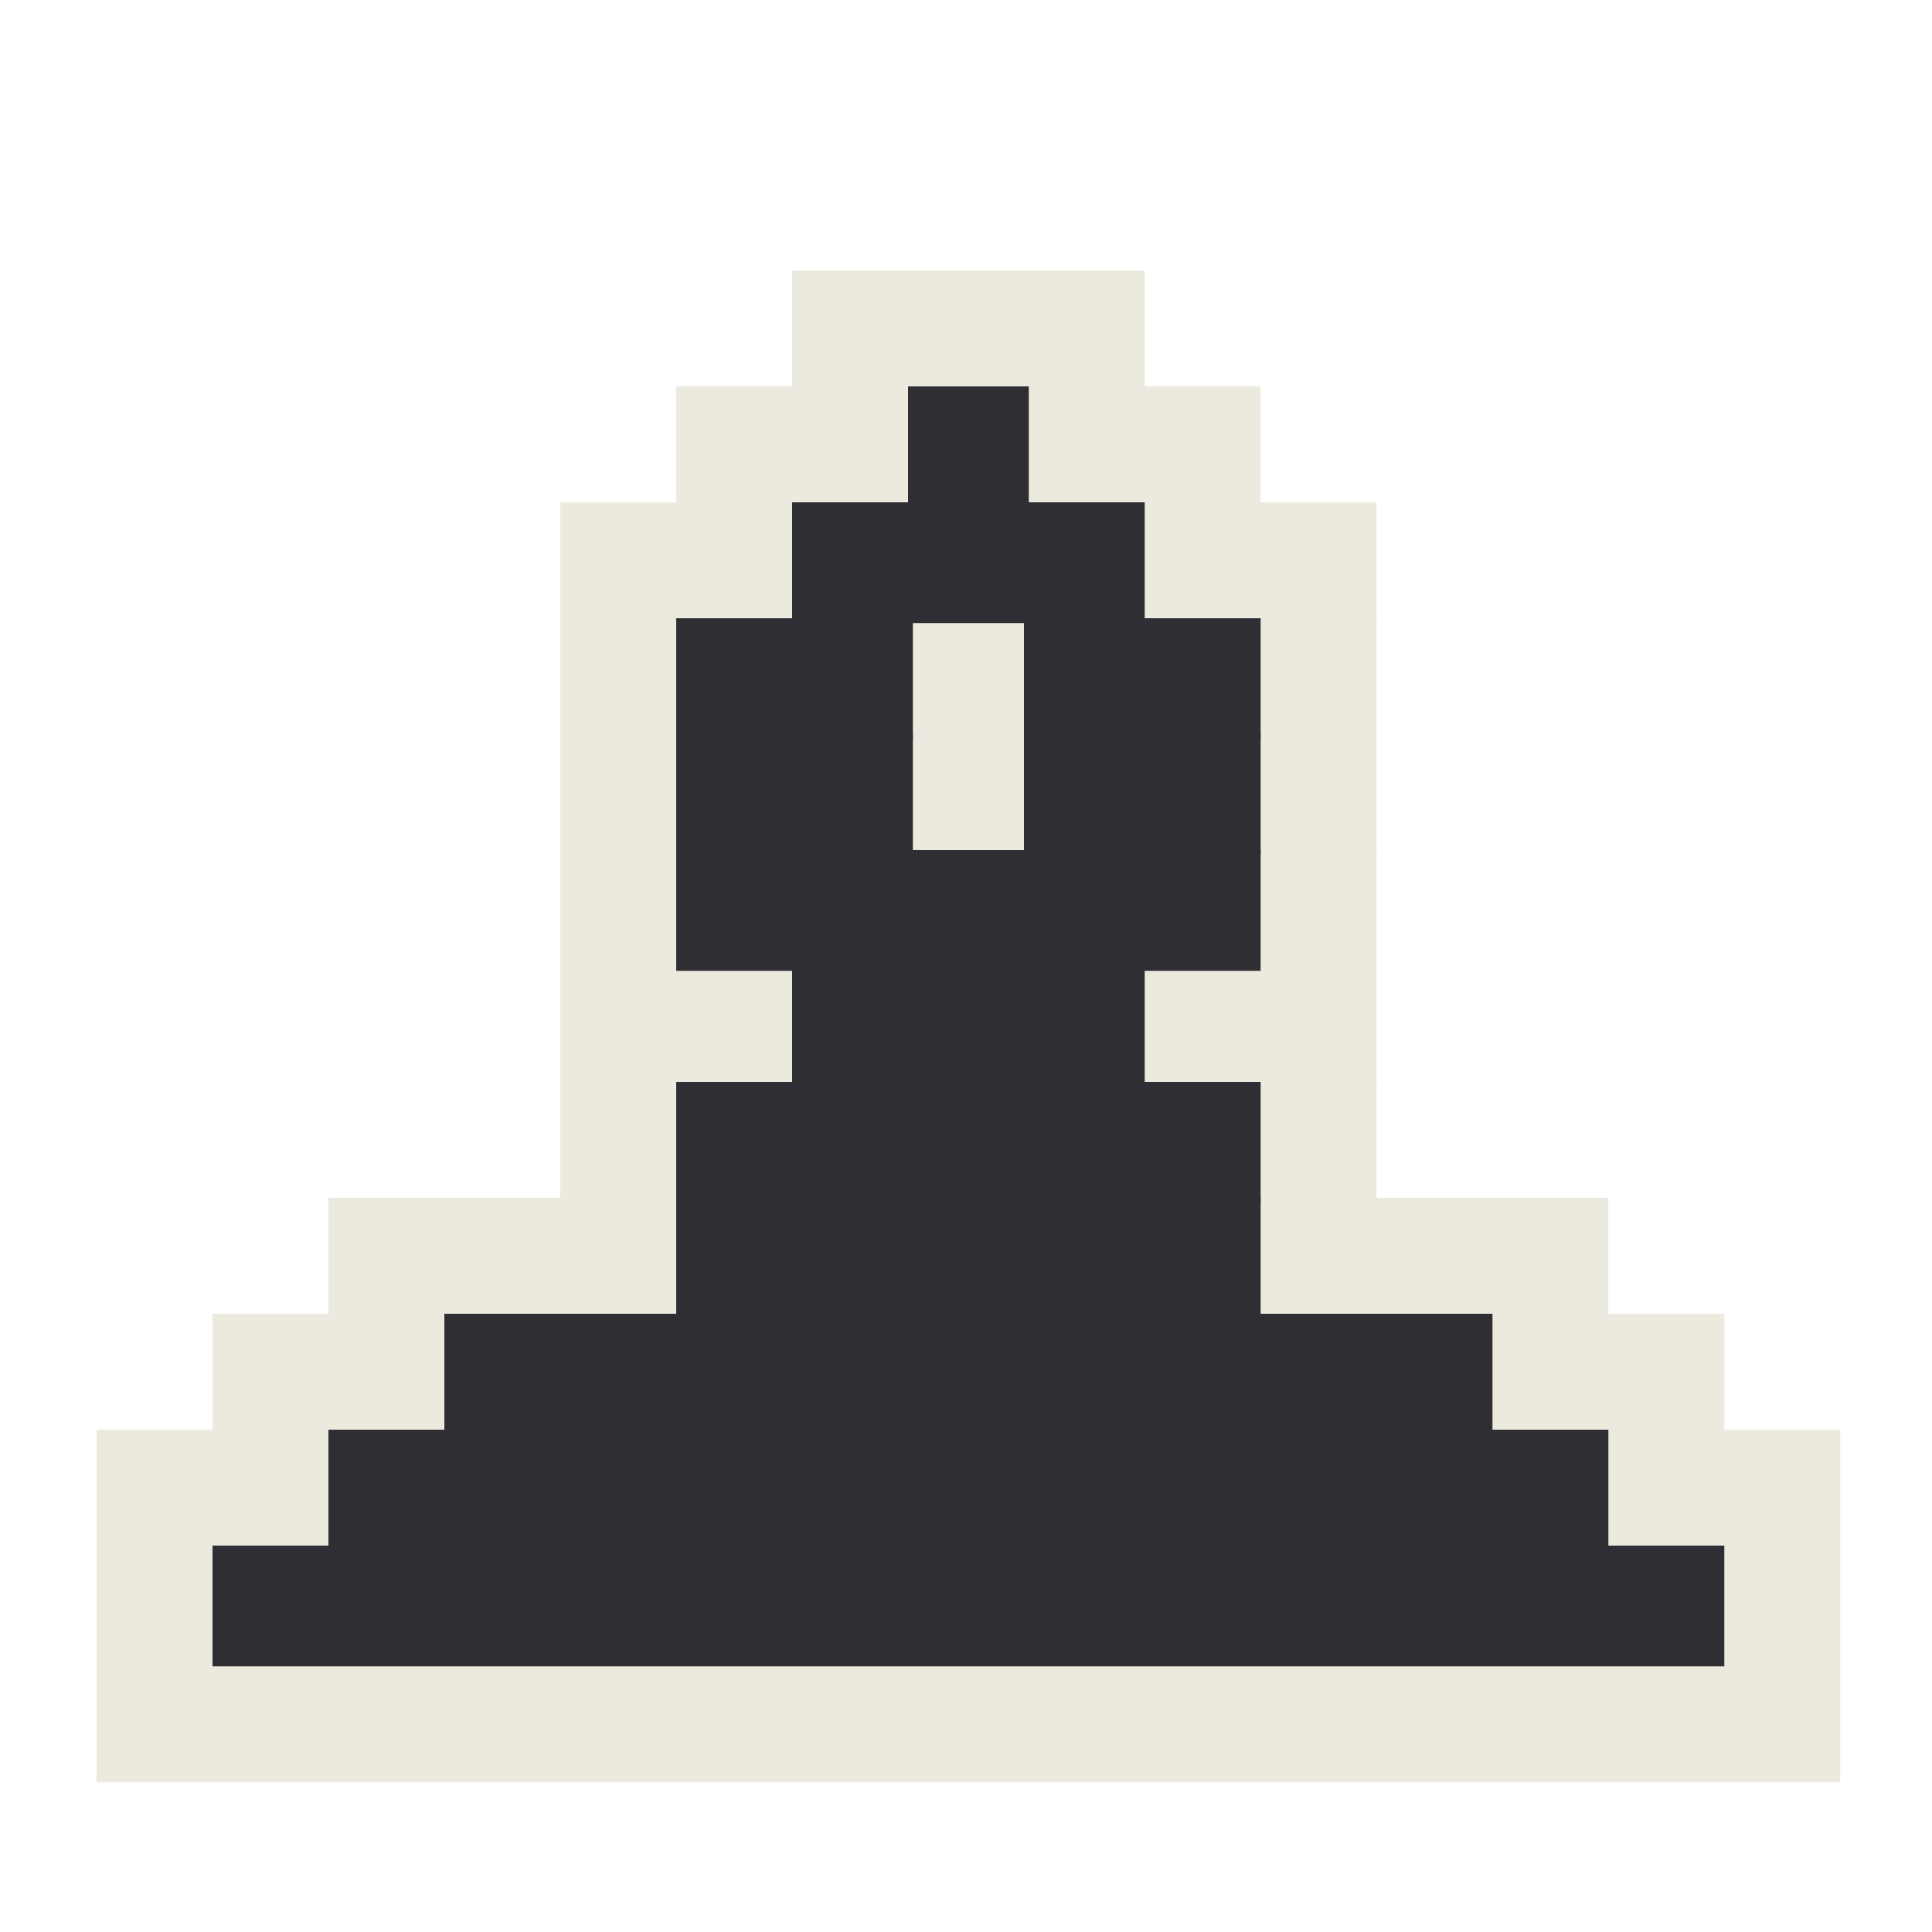
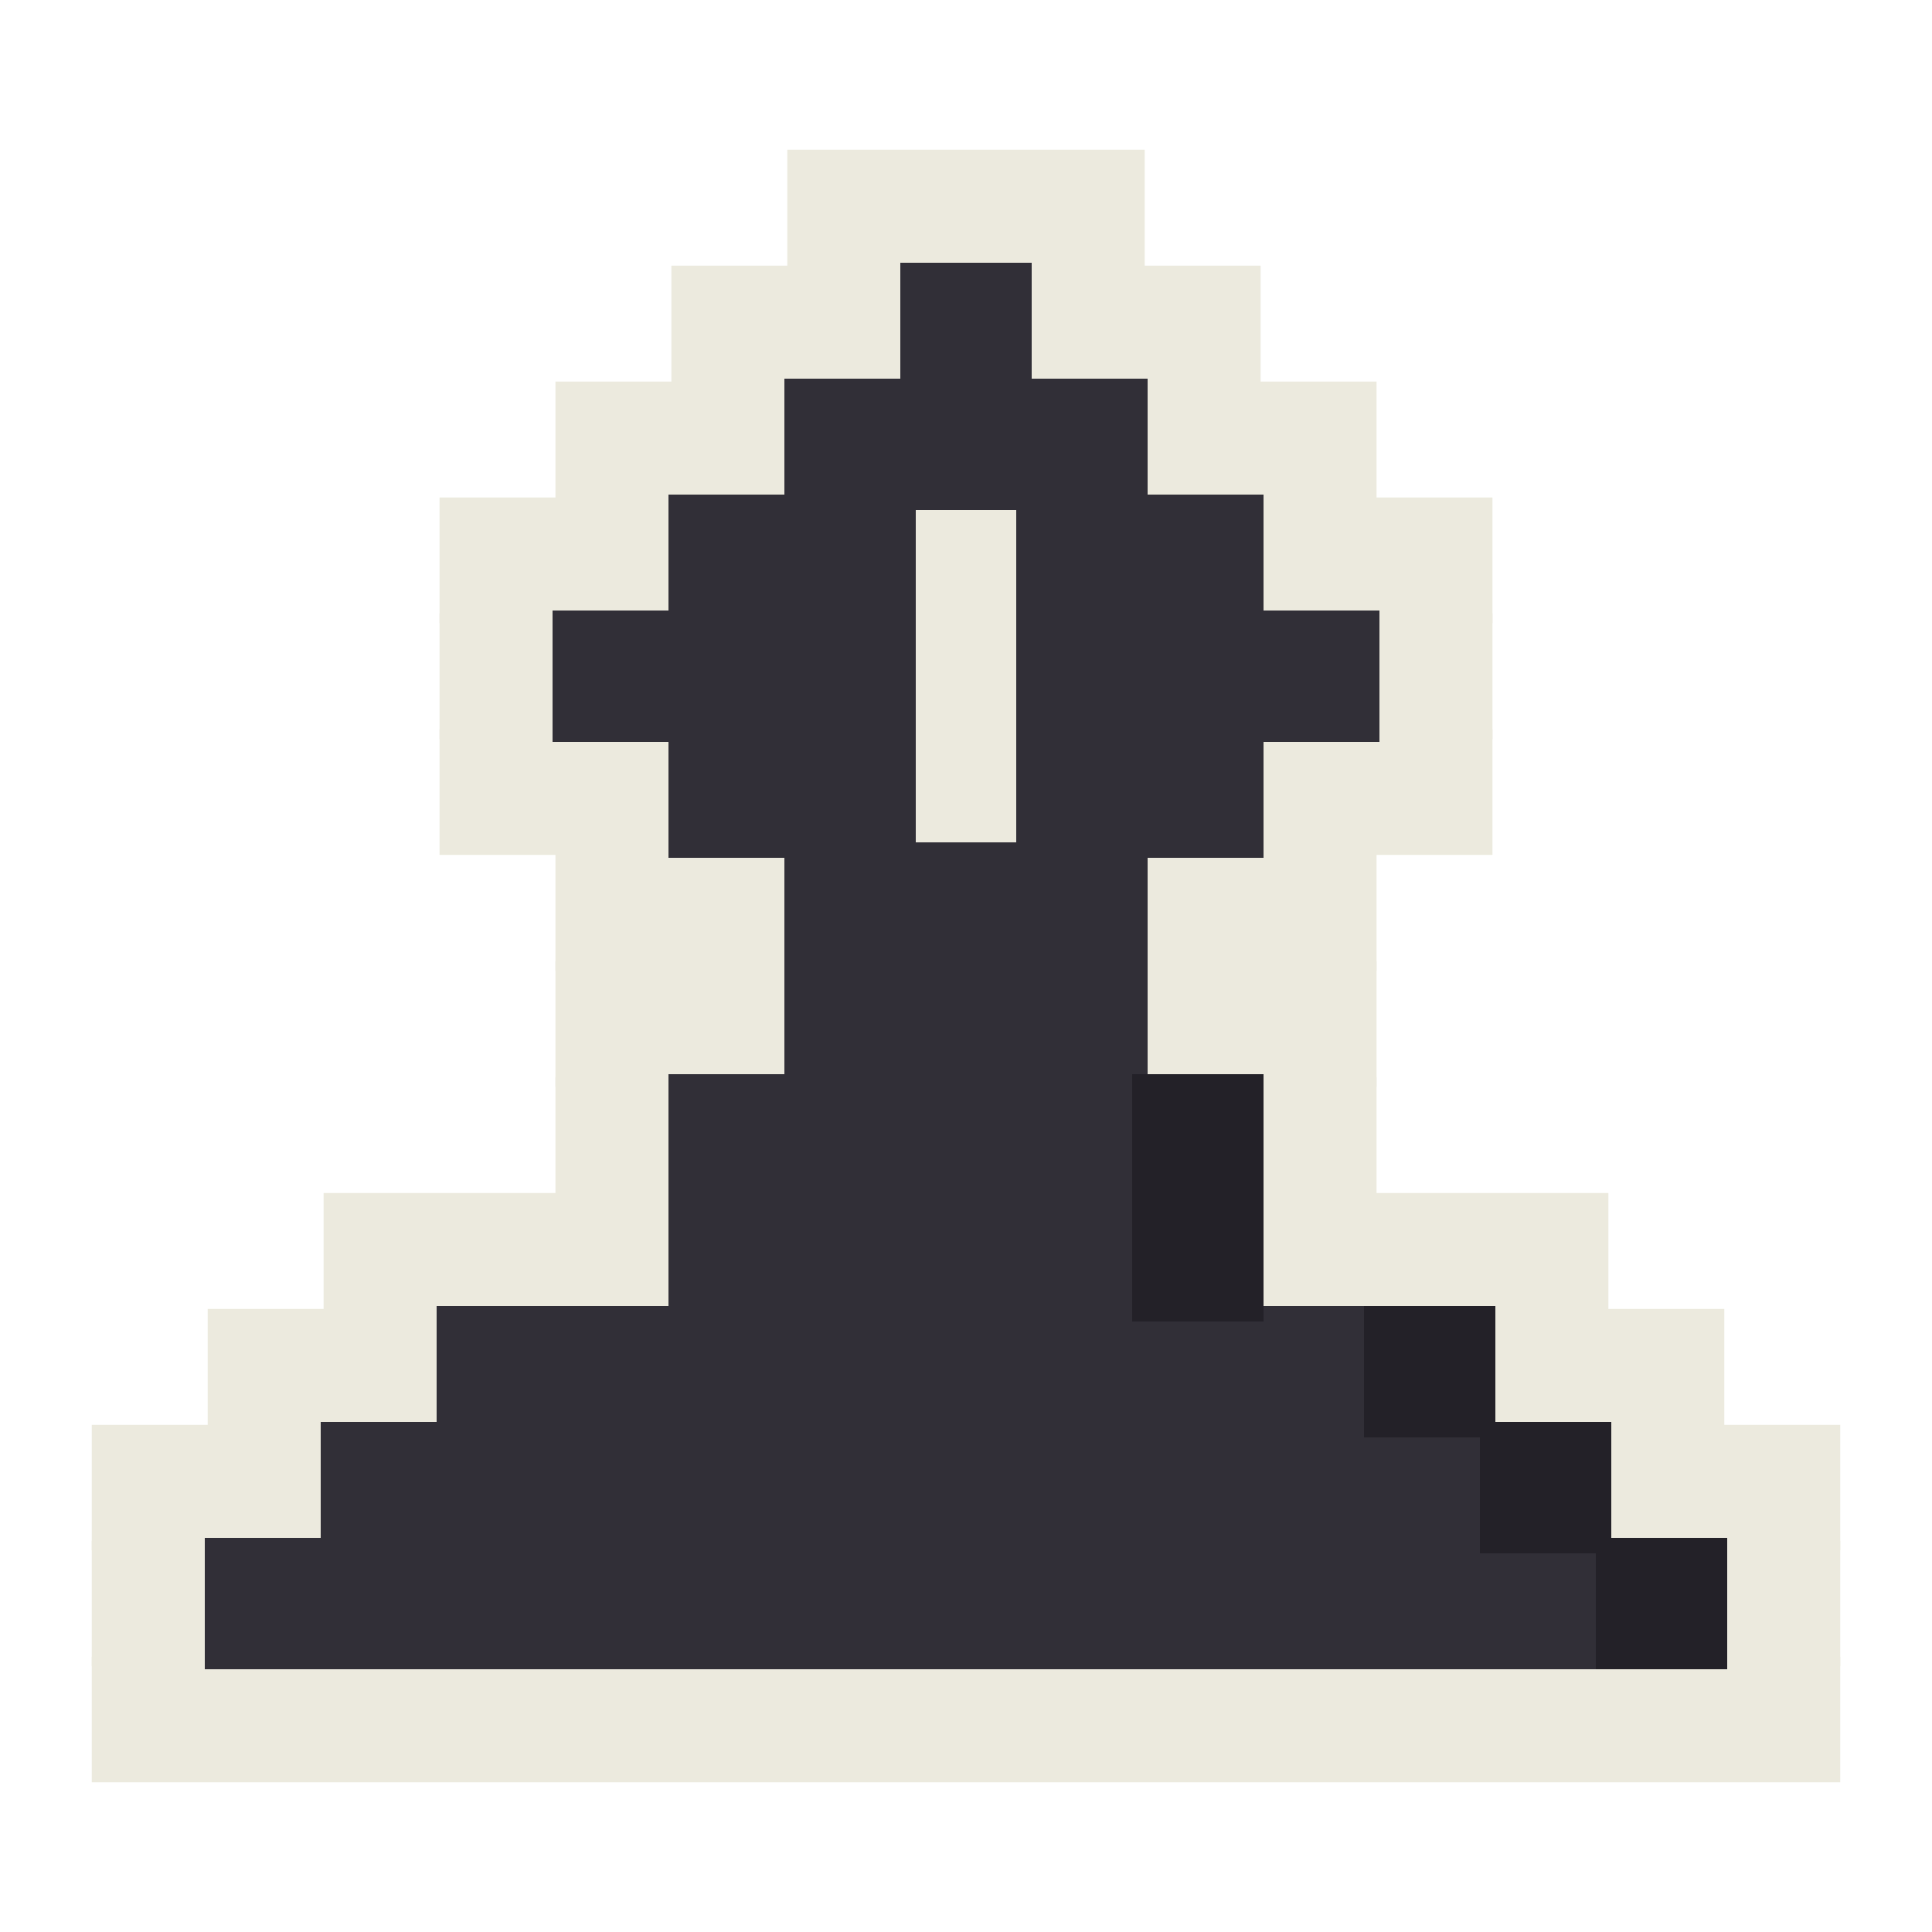
<svg xmlns="http://www.w3.org/2000/svg" viewBox="0 0 100 100">
-   <rect x="41" y="14" width="18.25" height="6.25" fill="#eceade" />
-   <rect x="35" y="20" width="30.25" height="6.25" fill="#eceade" />
-   <rect x="29" y="26" width="42.25" height="6.25" fill="#eceade" />
-   <rect x="29" y="32" width="42.25" height="6.25" fill="#eceade" />
-   <rect x="29" y="38" width="42.25" height="6.25" fill="#eceade" />
-   <rect x="29" y="44" width="42.25" height="6.25" fill="#eceade" />
-   <rect x="29" y="50" width="42.25" height="6.25" fill="#eceade" />
-   <rect x="29" y="56" width="42.25" height="6.25" fill="#eceade" />
-   <rect x="17" y="62" width="66.25" height="6.25" fill="#eceade" />
-   <rect x="11" y="68" width="78.25" height="6.25" fill="#eceade" />
-   <rect x="5" y="74" width="90.25" height="6.25" fill="#eceade" />
-   <rect x="5" y="80" width="90.25" height="6.25" fill="#eceade" />
-   <rect x="5" y="86" width="90.25" height="6.25" fill="#eceade" />
-   <rect x="47" y="20" width="6.25" height="6.25" fill="#2f2e35" />
-   <rect x="41" y="26" width="18.25" height="6.25" fill="#2f2e35" />
-   <rect x="35" y="32" width="12.25" height="6.25" fill="#2f2e35" />
-   <rect x="53" y="32" width="12.25" height="6.25" fill="#2f2e35" />
-   <rect x="35" y="38" width="12.25" height="6.25" fill="#2f2e35" />
-   <rect x="53" y="38" width="12.25" height="6.25" fill="#2f2e35" />
-   <rect x="35" y="44" width="30.25" height="6.25" fill="#2f2e35" />
-   <rect x="41" y="50" width="18.25" height="6.25" fill="#2f2e35" />
-   <rect x="35" y="56" width="30.25" height="6.25" fill="#2f2e35" />
-   <rect x="35" y="62" width="30.25" height="6.25" fill="#2f2e35" />
-   <rect x="23" y="68" width="54.25" height="6.25" fill="#2f2e35" />
-   <rect x="17" y="74" width="66.25" height="6.25" fill="#2f2e35" />
-   <rect x="11" y="80" width="78.25" height="6.25" fill="#2f2e35" />
+   <rect x="40.75" y="7.75" width="18.5" height="6.5" fill="#eceade" />
+   <rect x="34.75" y="13.75" width="30.5" height="6.5" fill="#eceade" />
+   <rect x="28.75" y="19.75" width="42.5" height="6.5" fill="#eceade" />
+   <rect x="22.75" y="25.75" width="54.5" height="6.5" fill="#eceade" />
+   <rect x="22.75" y="31.75" width="54.5" height="6.5" fill="#eceade" />
+   <rect x="22.75" y="37.75" width="54.5" height="6.5" fill="#eceade" />
+   <rect x="28.75" y="43.75" width="42.5" height="6.5" fill="#eceade" />
+   <rect x="28.75" y="49.75" width="42.5" height="6.5" fill="#eceade" />
+   <rect x="28.75" y="55.75" width="42.5" height="6.5" fill="#eceade" />
+   <rect x="16.75" y="61.75" width="66.5" height="6.5" fill="#eceade" />
+   <rect x="10.75" y="67.75" width="78.5" height="6.5" fill="#eceade" />
+   <rect x="4.75" y="73.75" width="90.5" height="6.5" fill="#eceade" />
+   <rect x="4.75" y="79.75" width="90.5" height="6.5" fill="#eceade" />
+   <rect x="4.75" y="85.75" width="90.5" height="6.5" fill="#eceade" />
+   <rect x="46.6" y="13.6" width="6.8" height="6.8" fill="#312f37" />
+   <rect x="40.6" y="19.6" width="18.8" height="6.8" fill="#312f37" />
+   <rect x="34.6" y="25.6" width="12.8" height="6.8" fill="#312f37" />
+   <rect x="52.6" y="25.6" width="12.8" height="6.8" fill="#312f37" />
+   <rect x="28.6" y="31.6" width="18.8" height="6.8" fill="#312f37" />
+   <rect x="52.6" y="31.6" width="18.8" height="6.8" fill="#312f37" />
+   <rect x="34.6" y="37.6" width="12.8" height="6.8" fill="#312f37" />
+   <rect x="52.6" y="37.6" width="12.8" height="6.8" fill="#312f37" />
+   <rect x="40.6" y="43.6" width="18.8" height="6.8" fill="#312f37" />
+   <rect x="40.6" y="49.6" width="18.8" height="6.8" fill="#312f37" />
+   <rect x="34.6" y="55.6" width="24.8" height="6.8" fill="#312f37" />
+   <rect x="34.6" y="61.6" width="24.8" height="6.8" fill="#312f37" />
+   <rect x="22.6" y="67.6" width="48.8" height="6.8" fill="#312f37" />
+   <rect x="16.6" y="73.6" width="60.8" height="6.8" fill="#312f37" />
+   <rect x="10.6" y="79.6" width="72.8" height="6.8" fill="#312f37" />
+   <rect x="58.6" y="55.6" width="6.8" height="6.8" fill="#232128" />
+   <rect x="58.6" y="61.6" width="6.8" height="6.8" fill="#232128" />
+   <rect x="70.6" y="67.6" width="6.8" height="6.8" fill="#232128" />
+   <rect x="76.6" y="73.6" width="6.8" height="6.8" fill="#232128" />
+   <rect x="82.6" y="79.6" width="6.8" height="6.8" fill="#232128" />
</svg>
